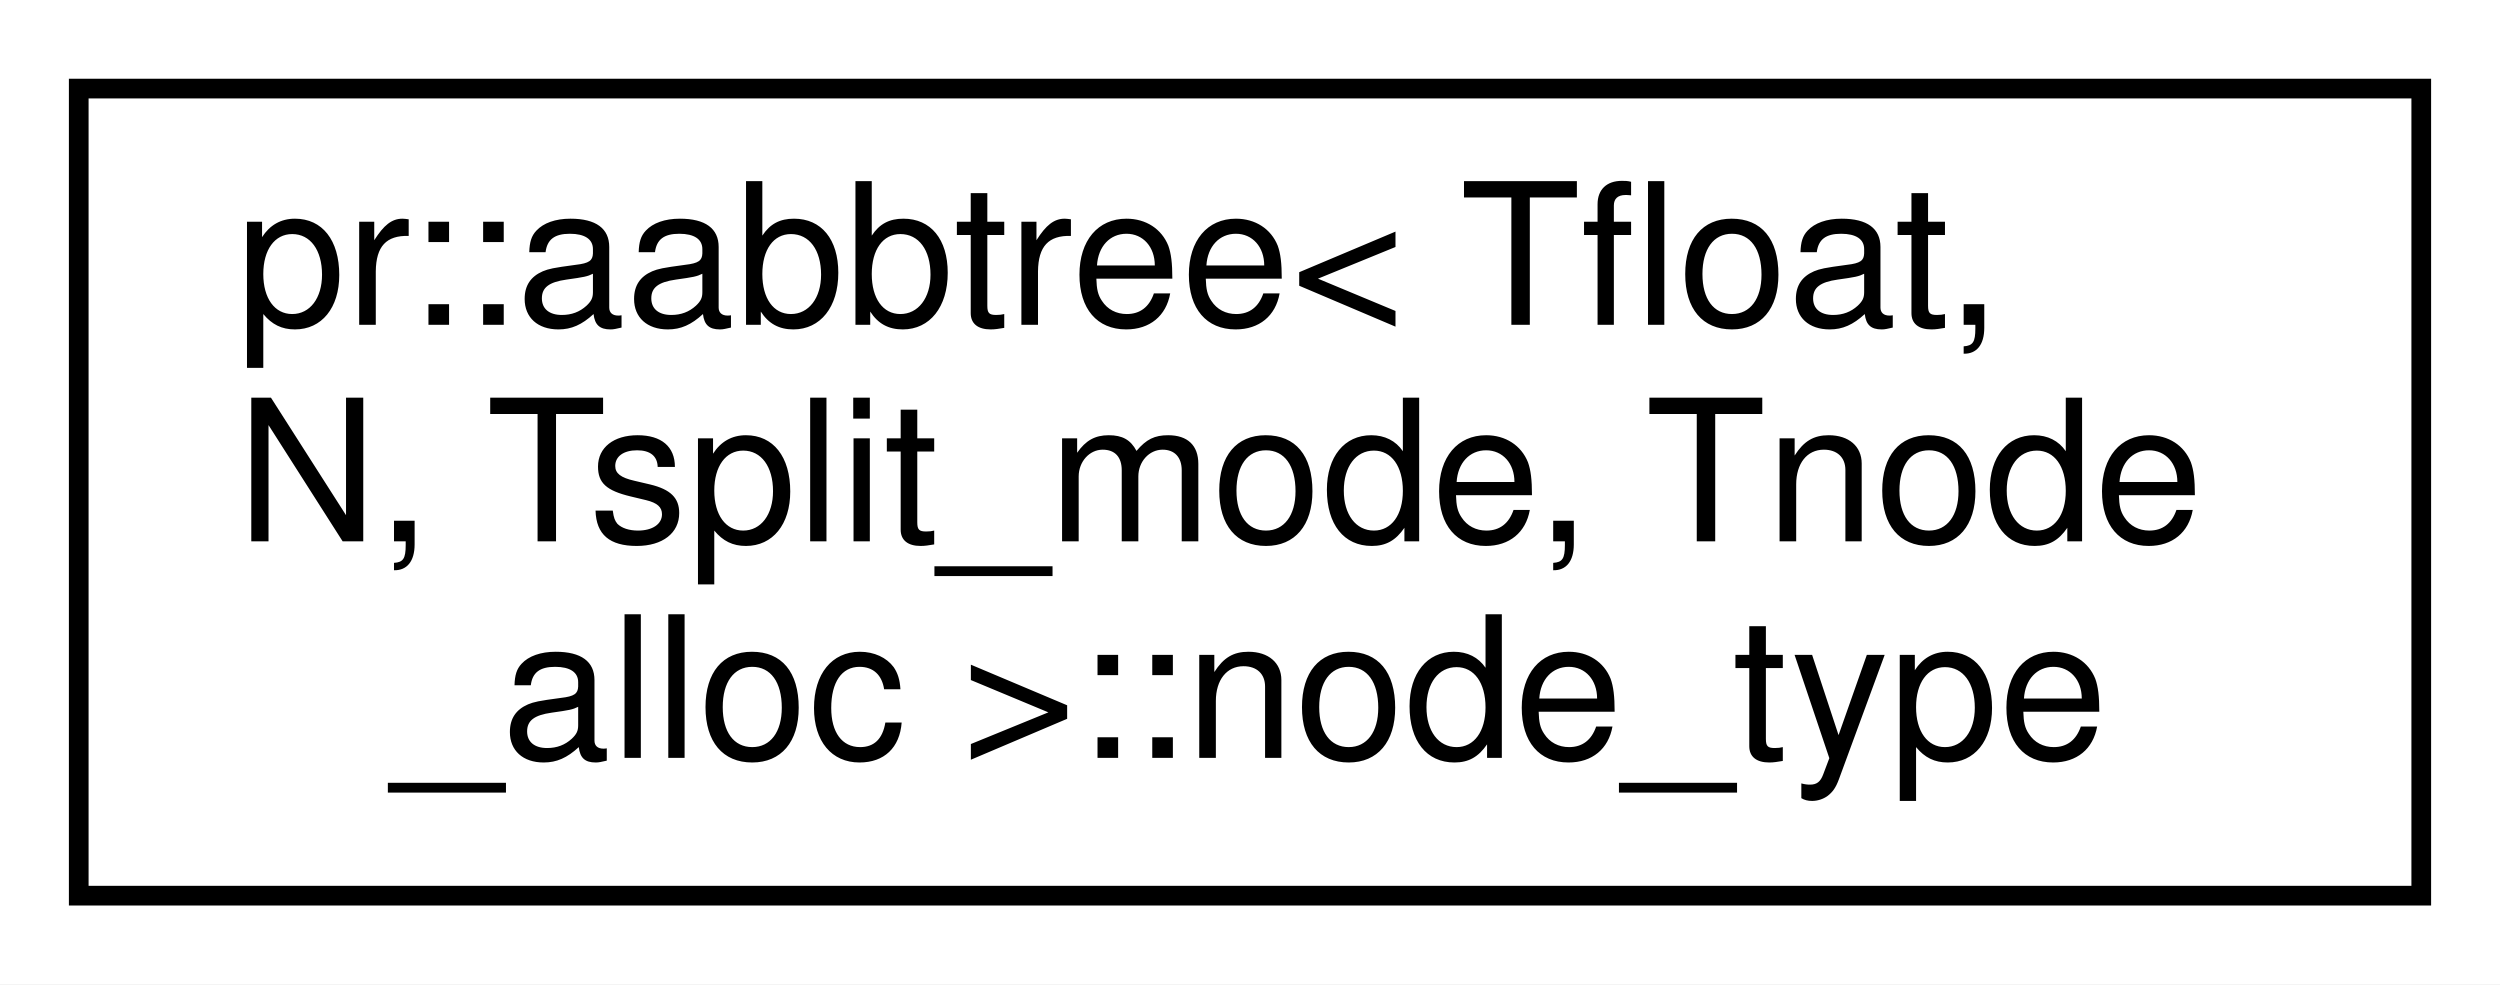
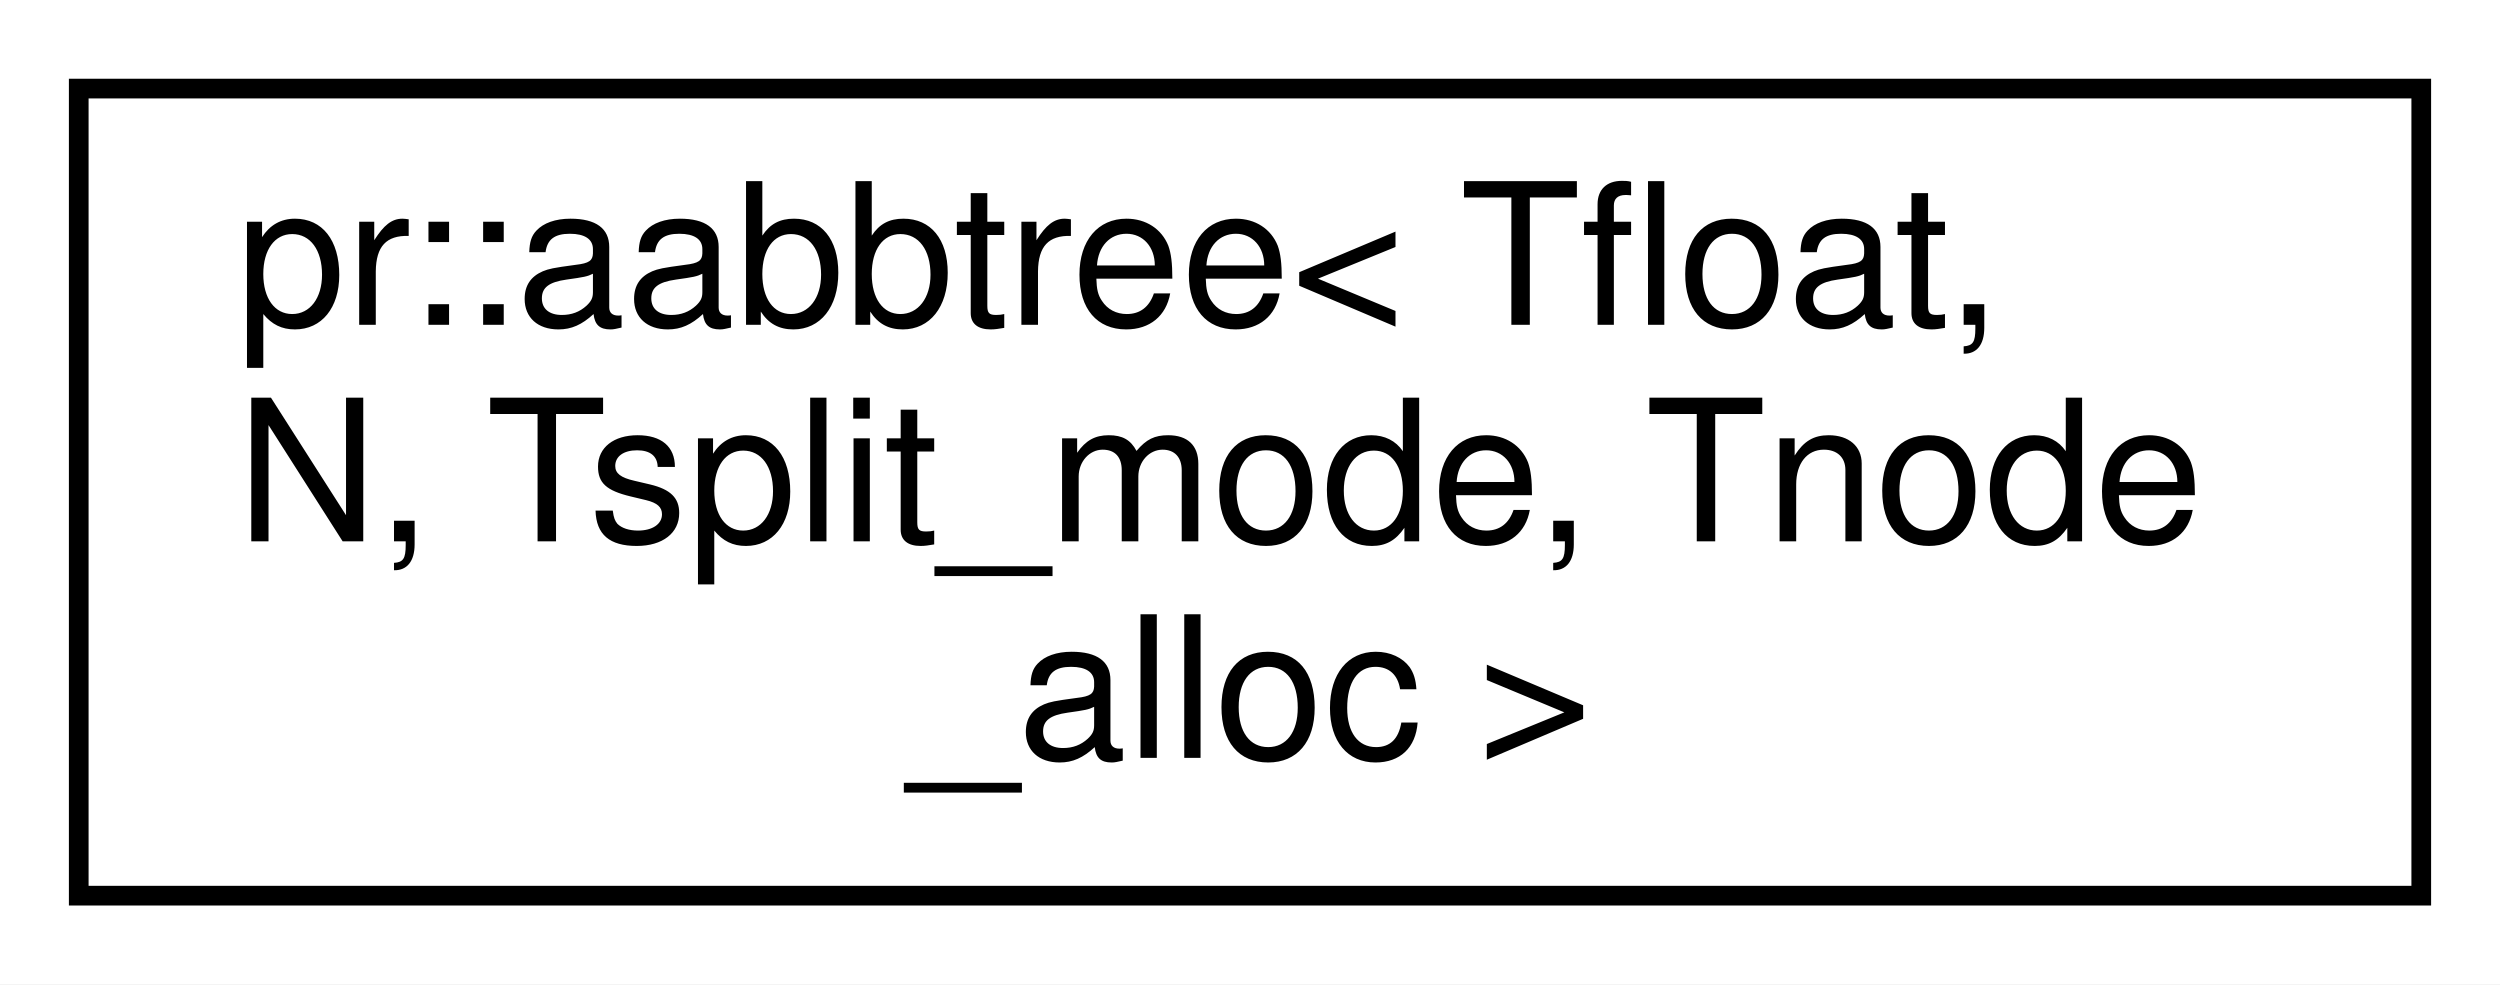
<svg xmlns="http://www.w3.org/2000/svg" xmlns:xlink="http://www.w3.org/1999/xlink" width="127pt" height="50pt" viewBox="0.00 0.00 127.00 50.00">
  <g id="graph0" class="graph" transform="scale(1 1) rotate(0) translate(4 46)">
    <polygon fill="#ffffff" stroke="transparent" points="-4,4 -4,-46 123,-46 123,4 -4,4" />
    <g id="node1" class="node">
      <g id="a_node1">
-         <a xlink:href="structpr_1_1aabbtree_1_1node__type.html" target="_top" xlink:title="Node type. ">
+         <a xlink:href="classpr_1_1aabbtree.html" target="_top" xlink:title="Axis-aligned bounding box tree. ">
          <polygon fill="#ffffff" stroke="#000000" points="0,-.5 0,-41.5 119,-41.5 119,-.5 0,-.5" />
          <text text-anchor="start" x="8" y="-29.5" font-family="Helvetica,sans-Serif" font-size="10.00" fill="#000000">pr::aabbtree&lt; Tfloat,</text>
          <text text-anchor="start" x="8" y="-18.5" font-family="Helvetica,sans-Serif" font-size="10.00" fill="#000000"> N, Tsplit_mode, Tnode</text>
-           <text text-anchor="middle" x="59.5" y="-7.5" font-family="Helvetica,sans-Serif" font-size="10.00" fill="#000000">_alloc &gt;::node_type</text>
+           <text text-anchor="middle" x="59.5" y="-7.5" font-family="Helvetica,sans-Serif" font-size="10.00" fill="#000000">_alloc &gt;</text>
        </a>
      </g>
    </g>
  </g>
</svg>
